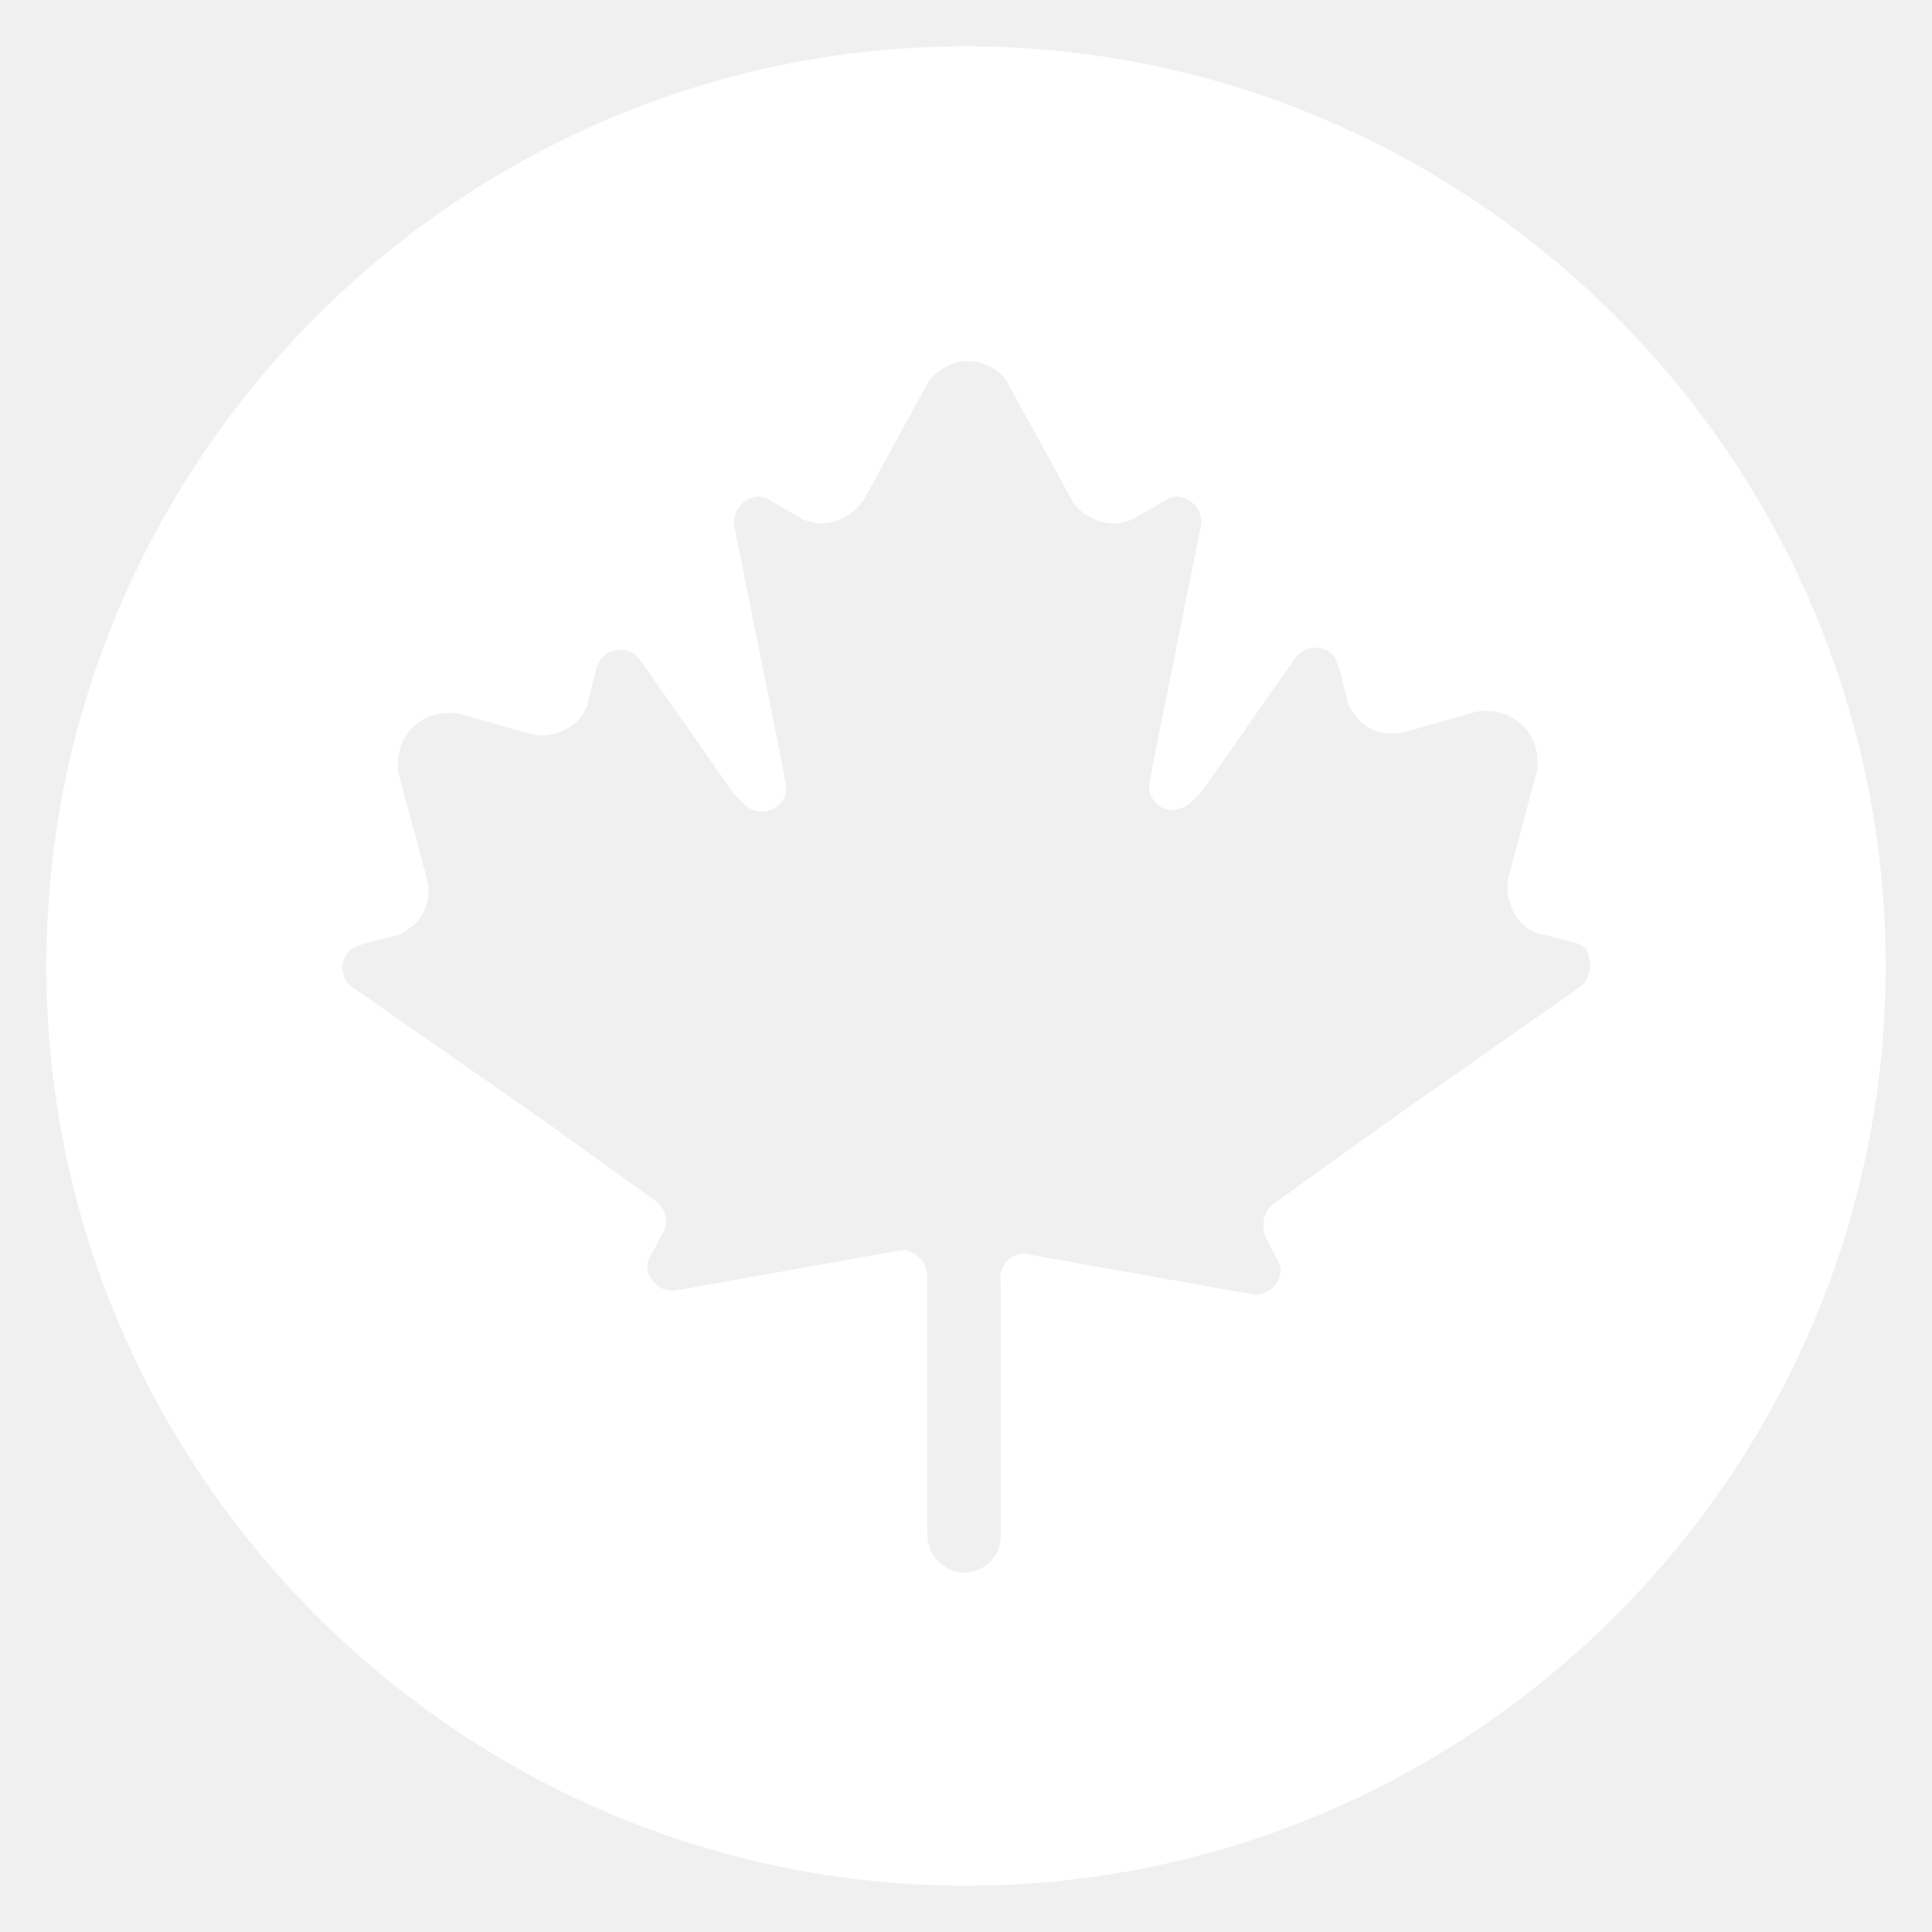
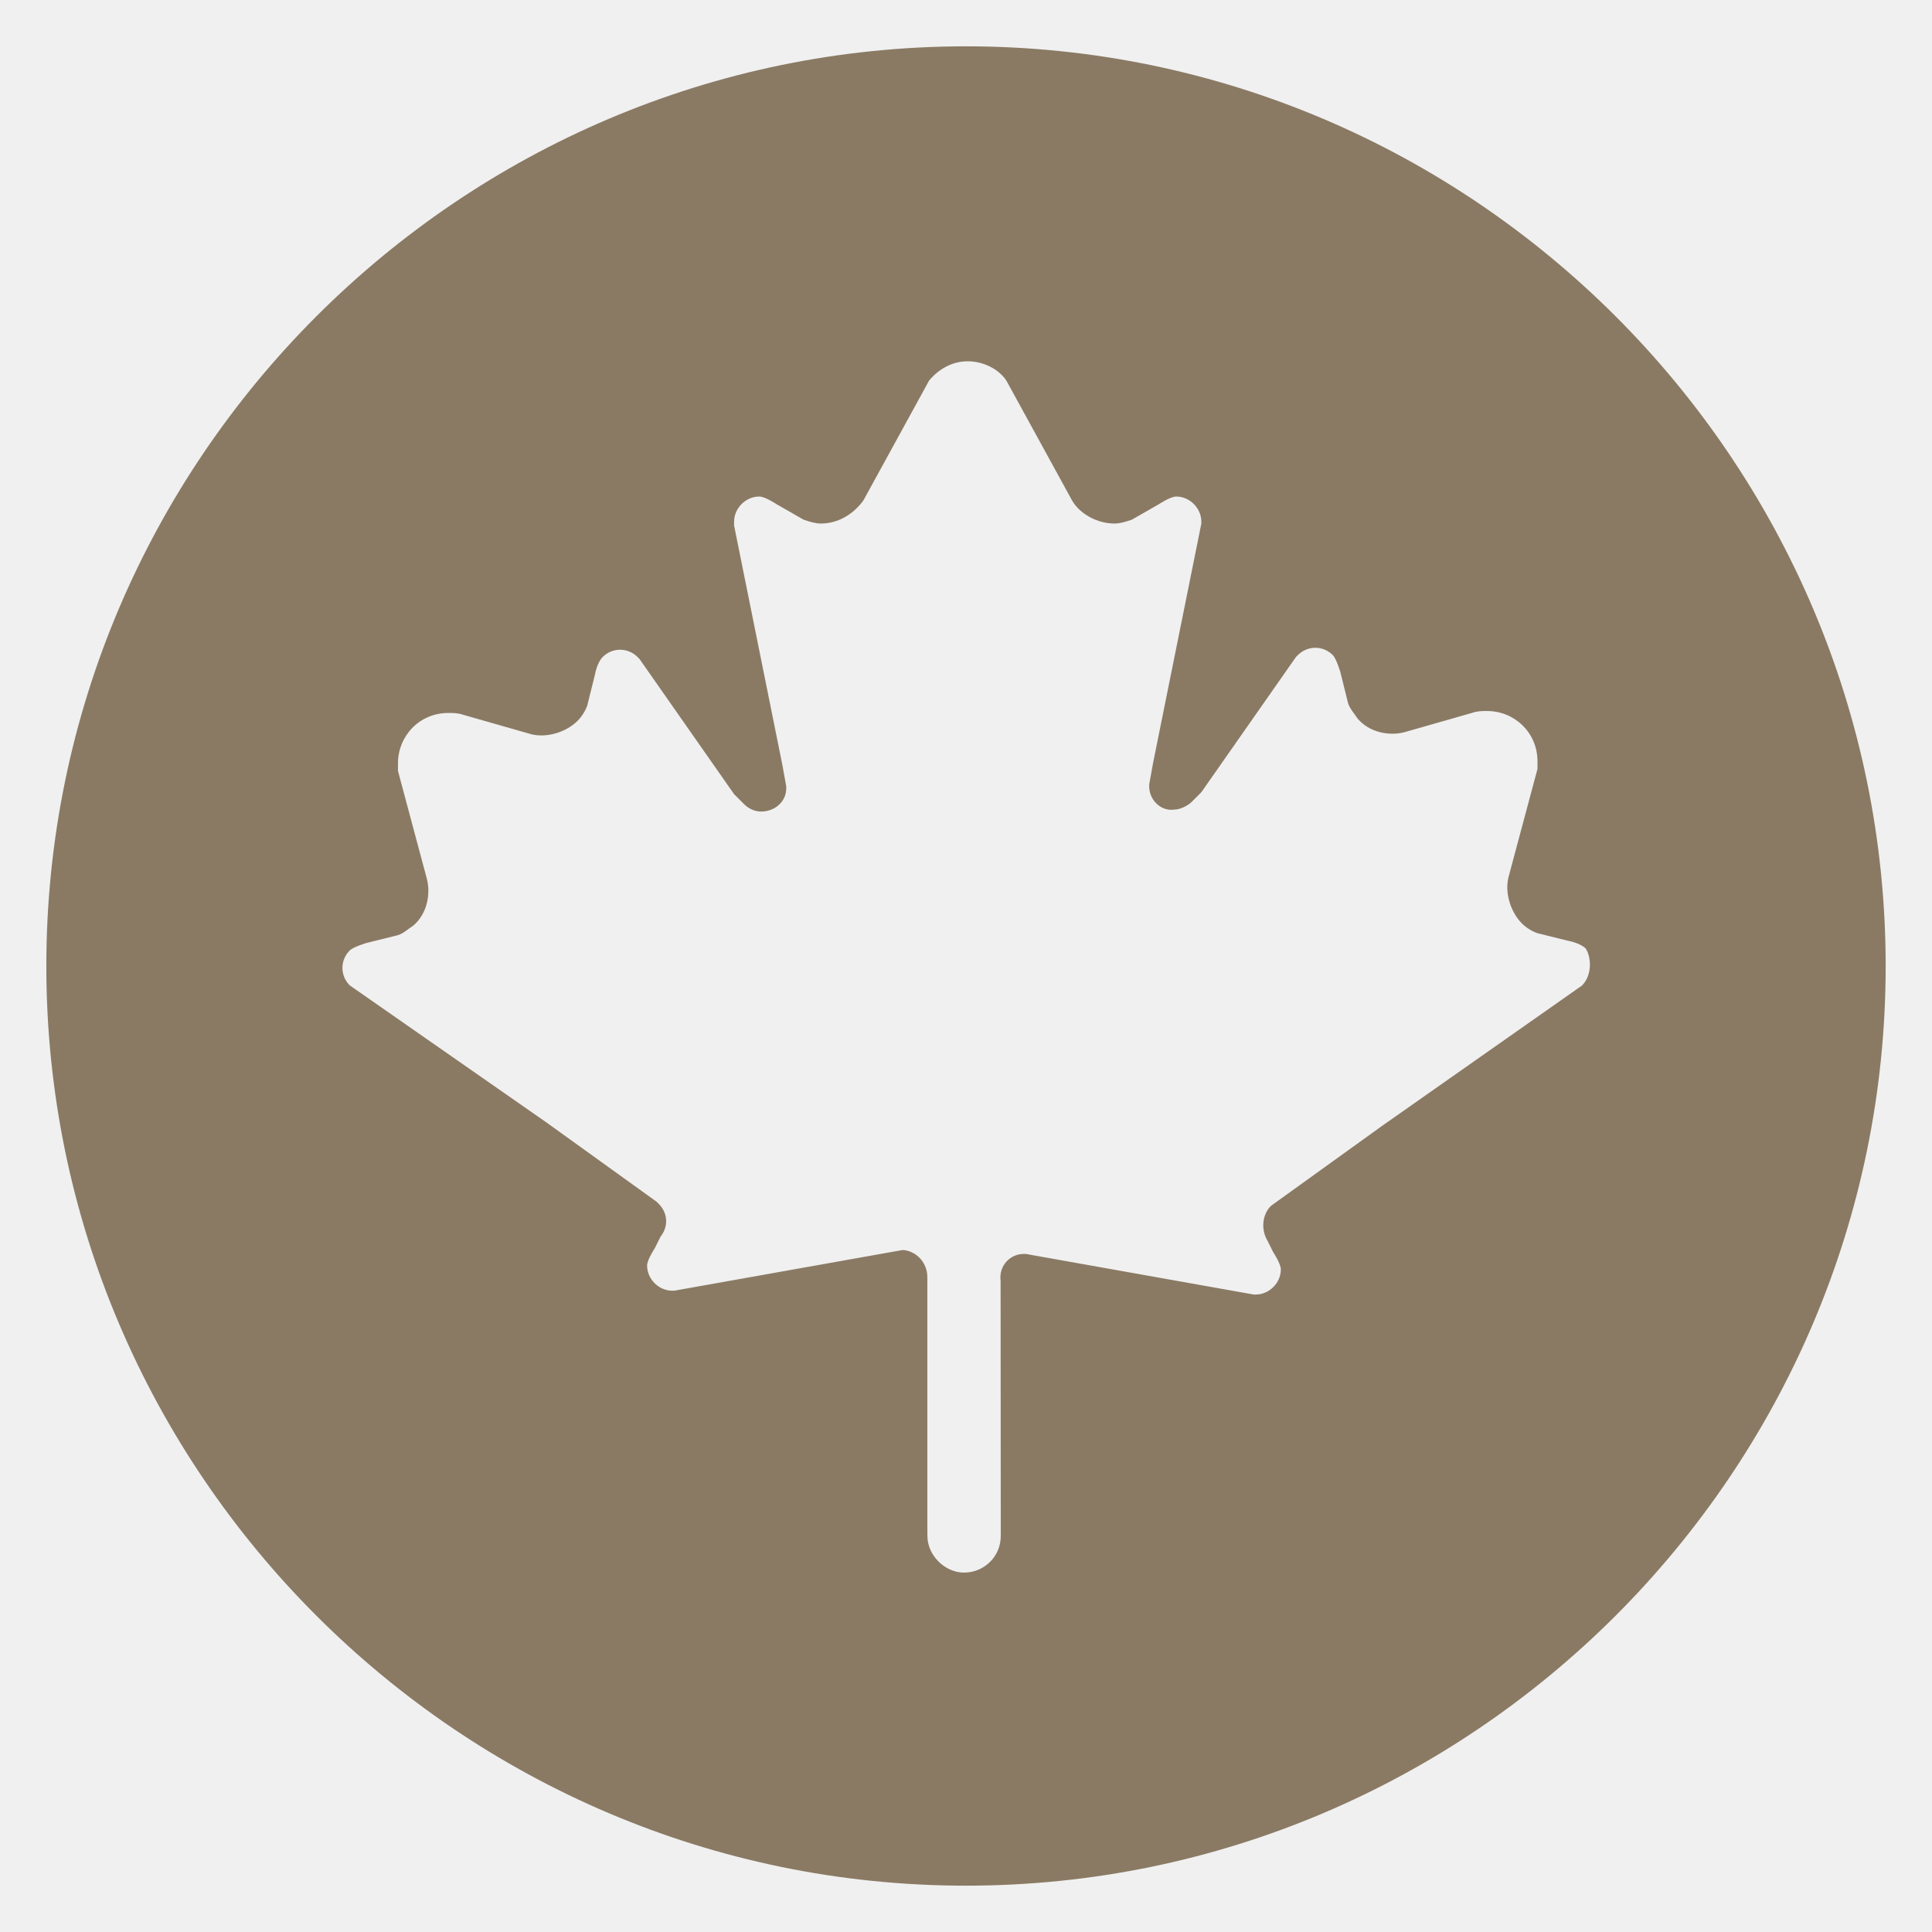
<svg xmlns="http://www.w3.org/2000/svg" viewBox="0 0 100 100">
-   <path fill="#FFFFFF" d="m50 2.398c-26.199 0-47.602 21.402-47.602 47.602s21.402 47.602 47.602 47.602 47.602-21.402 47.602-47.602-21.402-47.602-47.602-47.602zm31.898 48.602-10.398 7.301-5.699 4.102-0.102 0.102c-0.398 0.5-0.398 1.199-0.102 1.699l0.301 0.602s0.398 0.602 0.398 0.898c0 0.699-0.602 1.301-1.301 1.301h-0.102l-11.801-2.102h-0.102c-0.699 0-1.301 0.602-1.199 1.398l0.008 12.699v0.5c0 1.102-0.898 1.898-1.898 1.898s-1.898-0.898-1.898-1.898l-0.004-0.5v-12.898c0-0.699-0.5-1.301-1.199-1.398h-0.102l-11.801 2.102h-0.102c-0.699 0-1.301-0.602-1.301-1.301 0-0.301 0.398-0.898 0.398-0.898l0.301-0.602c0.398-0.5 0.398-1.199-0.102-1.699l-0.102-0.102-5.699-4.102-10.191-7.102c-0.5-0.5-0.5-1.301 0-1.801 0.199-0.199 0.898-0.398 0.898-0.398l1.602-0.398c0.301-0.102 0.5-0.301 0.801-0.5 0.699-0.602 0.898-1.602 0.699-2.398l-1.5-5.602v-0.398c0-1.398 1.102-2.602 2.602-2.602 0.301 0 0.5 0 0.801 0.102l3.5 1c0.801 0.199 1.801-0.102 2.398-0.699 0.199-0.199 0.398-0.5 0.5-0.801l0.398-1.602s0.102-0.602 0.398-0.898c0.5-0.5 1.301-0.5 1.801 0l0.102 0.102 4.898 7s0.398 0.398 0.5 0.5c0.199 0.199 0.5 0.398 0.898 0.398 0.699 0 1.301-0.5 1.301-1.199v-0.102l-0.199-1.102-2.5-12.398v-0.203c0-0.699 0.602-1.301 1.301-1.301 0.301 0 0.898 0.398 0.898 0.398l1.398 0.801c0.301 0.102 0.602 0.199 0.898 0.199 0.898 0 1.699-0.5 2.199-1.199l3.398-6.199c0.5-0.602 1.199-1 2-1s1.602 0.398 2 1l3.398 6.199c0.398 0.699 1.301 1.199 2.199 1.199 0.301 0 0.602-0.102 0.898-0.199l1.398-0.801s0.602-0.398 0.898-0.398c0.699 0 1.301 0.602 1.301 1.301v0.102l-2.5 12.398-0.199 1.102v0.102c0 0.699 0.602 1.301 1.301 1.199 0.301 0 0.699-0.199 0.898-0.398l0.5-0.5 4.898-7 0.102-0.102c0.5-0.5 1.301-0.5 1.801 0 0.199 0.199 0.398 0.898 0.398 0.898l0.398 1.602c0.102 0.301 0.301 0.5 0.5 0.801 0.602 0.699 1.602 0.898 2.398 0.699l3.5-1c0.301-0.102 0.5-0.102 0.801-0.102 1.398 0 2.602 1.102 2.602 2.602v0.398l-1.5 5.602c-0.199 0.801 0.102 1.801 0.699 2.398 0.199 0.199 0.5 0.398 0.801 0.5l1.602 0.398s0.602 0.102 0.898 0.398c0.312 0.504 0.312 1.402-0.188 1.902z" />
+   <path fill="#8A7A64" d="m50 2.398c-26.199 0-47.602 21.402-47.602 47.602s21.402 47.602 47.602 47.602 47.602-21.402 47.602-47.602-21.402-47.602-47.602-47.602zm31.898 48.602-10.398 7.301-5.699 4.102-0.102 0.102c-0.398 0.5-0.398 1.199-0.102 1.699l0.301 0.602s0.398 0.602 0.398 0.898c0 0.699-0.602 1.301-1.301 1.301h-0.102l-11.801-2.102h-0.102c-0.699 0-1.301 0.602-1.199 1.398l0.008 12.699v0.5c0 1.102-0.898 1.898-1.898 1.898s-1.898-0.898-1.898-1.898l-0.004-0.5v-12.898c0-0.699-0.5-1.301-1.199-1.398h-0.102l-11.801 2.102h-0.102c-0.699 0-1.301-0.602-1.301-1.301 0-0.301 0.398-0.898 0.398-0.898l0.301-0.602c0.398-0.5 0.398-1.199-0.102-1.699l-0.102-0.102-5.699-4.102-10.191-7.102c-0.5-0.5-0.5-1.301 0-1.801 0.199-0.199 0.898-0.398 0.898-0.398l1.602-0.398c0.301-0.102 0.5-0.301 0.801-0.5 0.699-0.602 0.898-1.602 0.699-2.398l-1.5-5.602v-0.398c0-1.398 1.102-2.602 2.602-2.602 0.301 0 0.5 0 0.801 0.102l3.5 1c0.801 0.199 1.801-0.102 2.398-0.699 0.199-0.199 0.398-0.5 0.5-0.801l0.398-1.602s0.102-0.602 0.398-0.898c0.5-0.5 1.301-0.5 1.801 0l0.102 0.102 4.898 7s0.398 0.398 0.5 0.5c0.199 0.199 0.5 0.398 0.898 0.398 0.699 0 1.301-0.5 1.301-1.199v-0.102l-0.199-1.102-2.5-12.398v-0.203c0-0.699 0.602-1.301 1.301-1.301 0.301 0 0.898 0.398 0.898 0.398l1.398 0.801c0.301 0.102 0.602 0.199 0.898 0.199 0.898 0 1.699-0.5 2.199-1.199l3.398-6.199c0.5-0.602 1.199-1 2-1s1.602 0.398 2 1l3.398 6.199c0.398 0.699 1.301 1.199 2.199 1.199 0.301 0 0.602-0.102 0.898-0.199l1.398-0.801s0.602-0.398 0.898-0.398c0.699 0 1.301 0.602 1.301 1.301v0.102l-2.5 12.398-0.199 1.102v0.102c0 0.699 0.602 1.301 1.301 1.199 0.301 0 0.699-0.199 0.898-0.398l0.5-0.5 4.898-7 0.102-0.102c0.5-0.5 1.301-0.5 1.801 0 0.199 0.199 0.398 0.898 0.398 0.898l0.398 1.602c0.102 0.301 0.301 0.5 0.5 0.801 0.602 0.699 1.602 0.898 2.398 0.699l3.5-1c0.301-0.102 0.5-0.102 0.801-0.102 1.398 0 2.602 1.102 2.602 2.602v0.398l-1.5 5.602c-0.199 0.801 0.102 1.801 0.699 2.398 0.199 0.199 0.5 0.398 0.801 0.5l1.602 0.398s0.602 0.102 0.898 0.398c0.312 0.504 0.312 1.402-0.188 1.902z" />
</svg>
